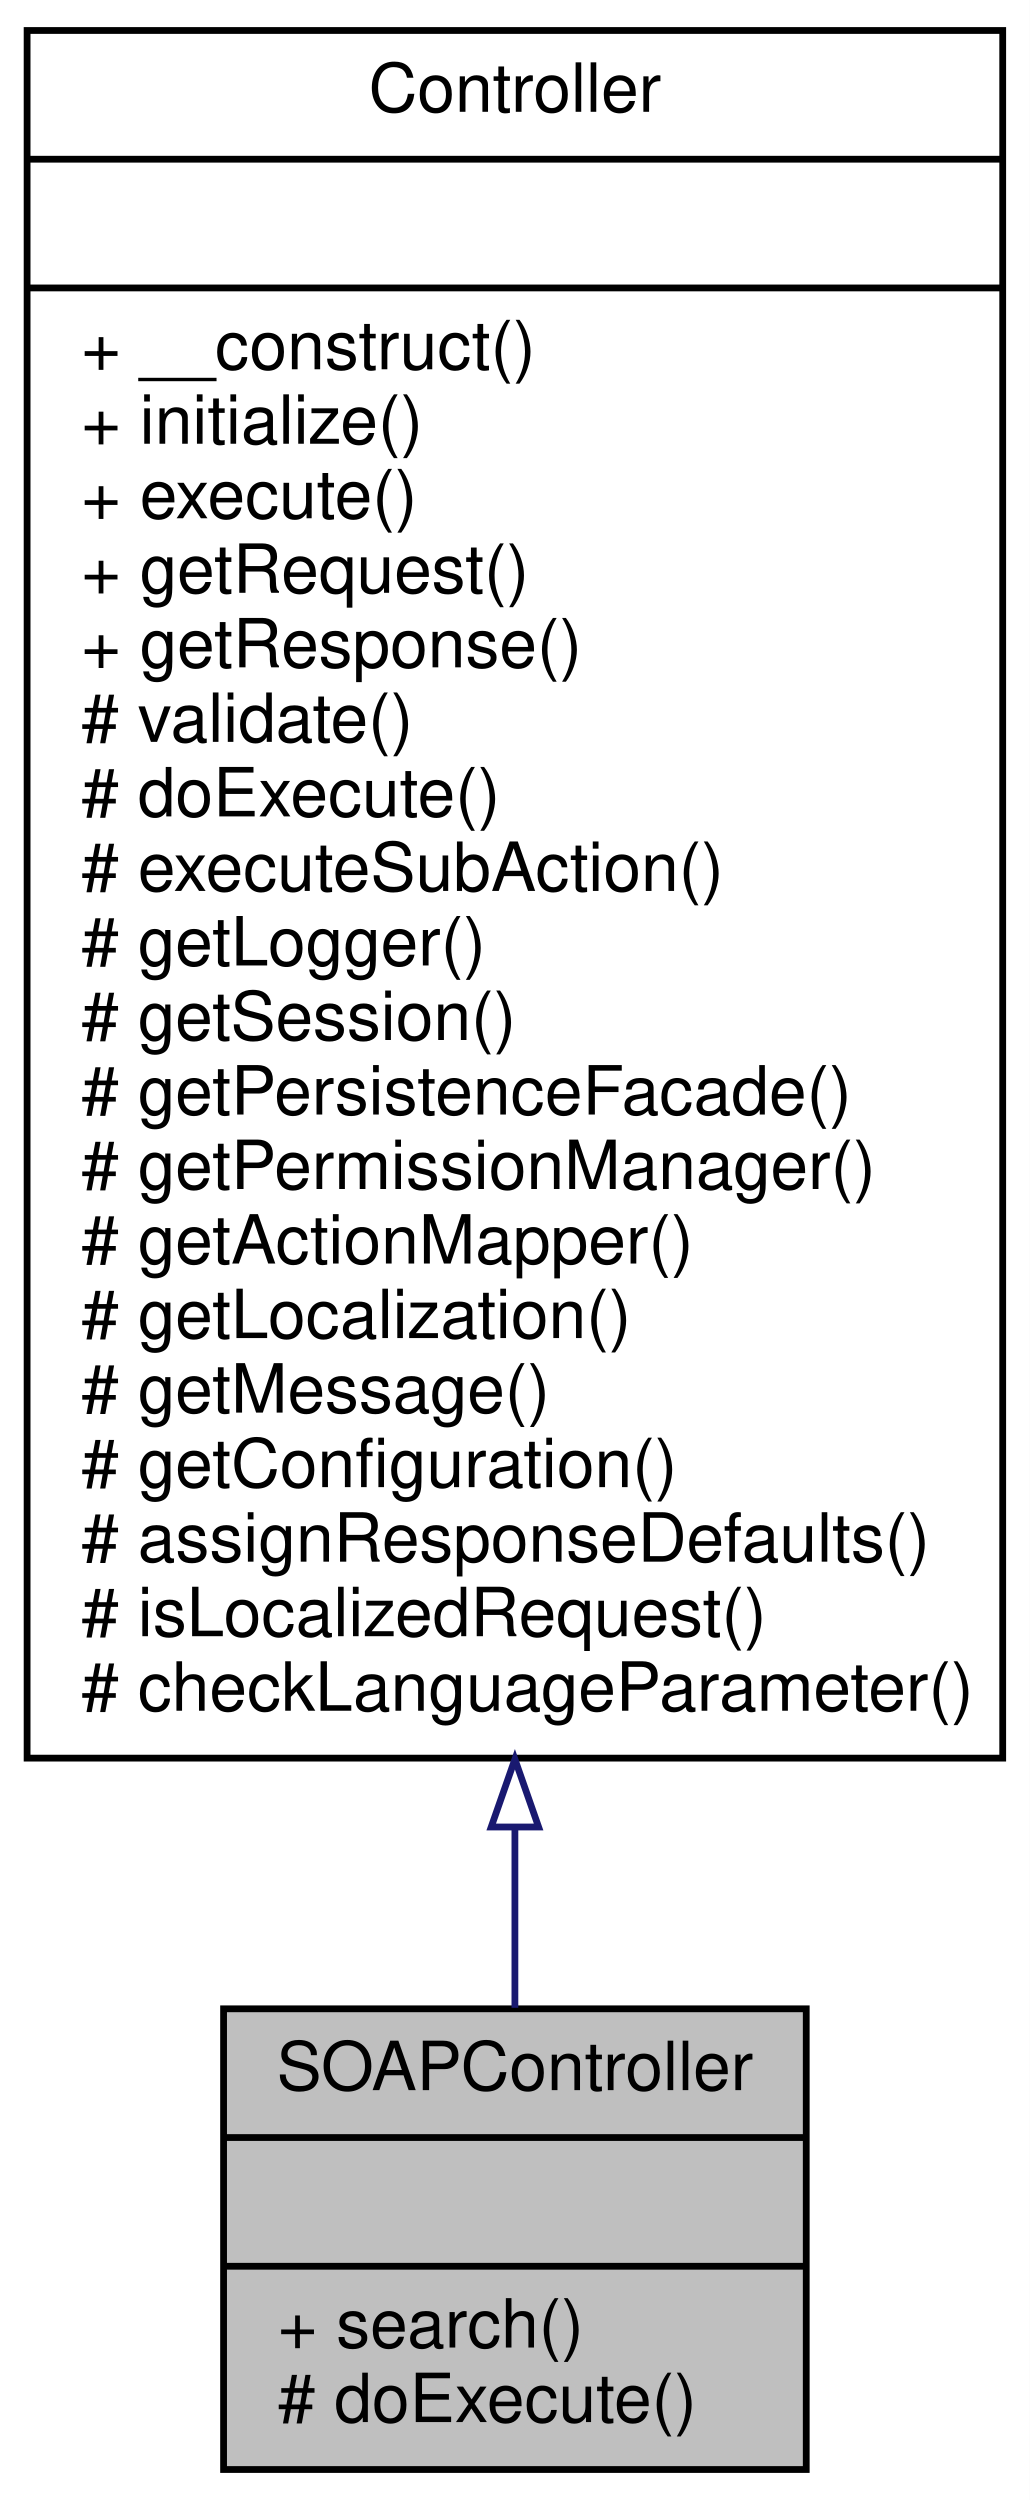
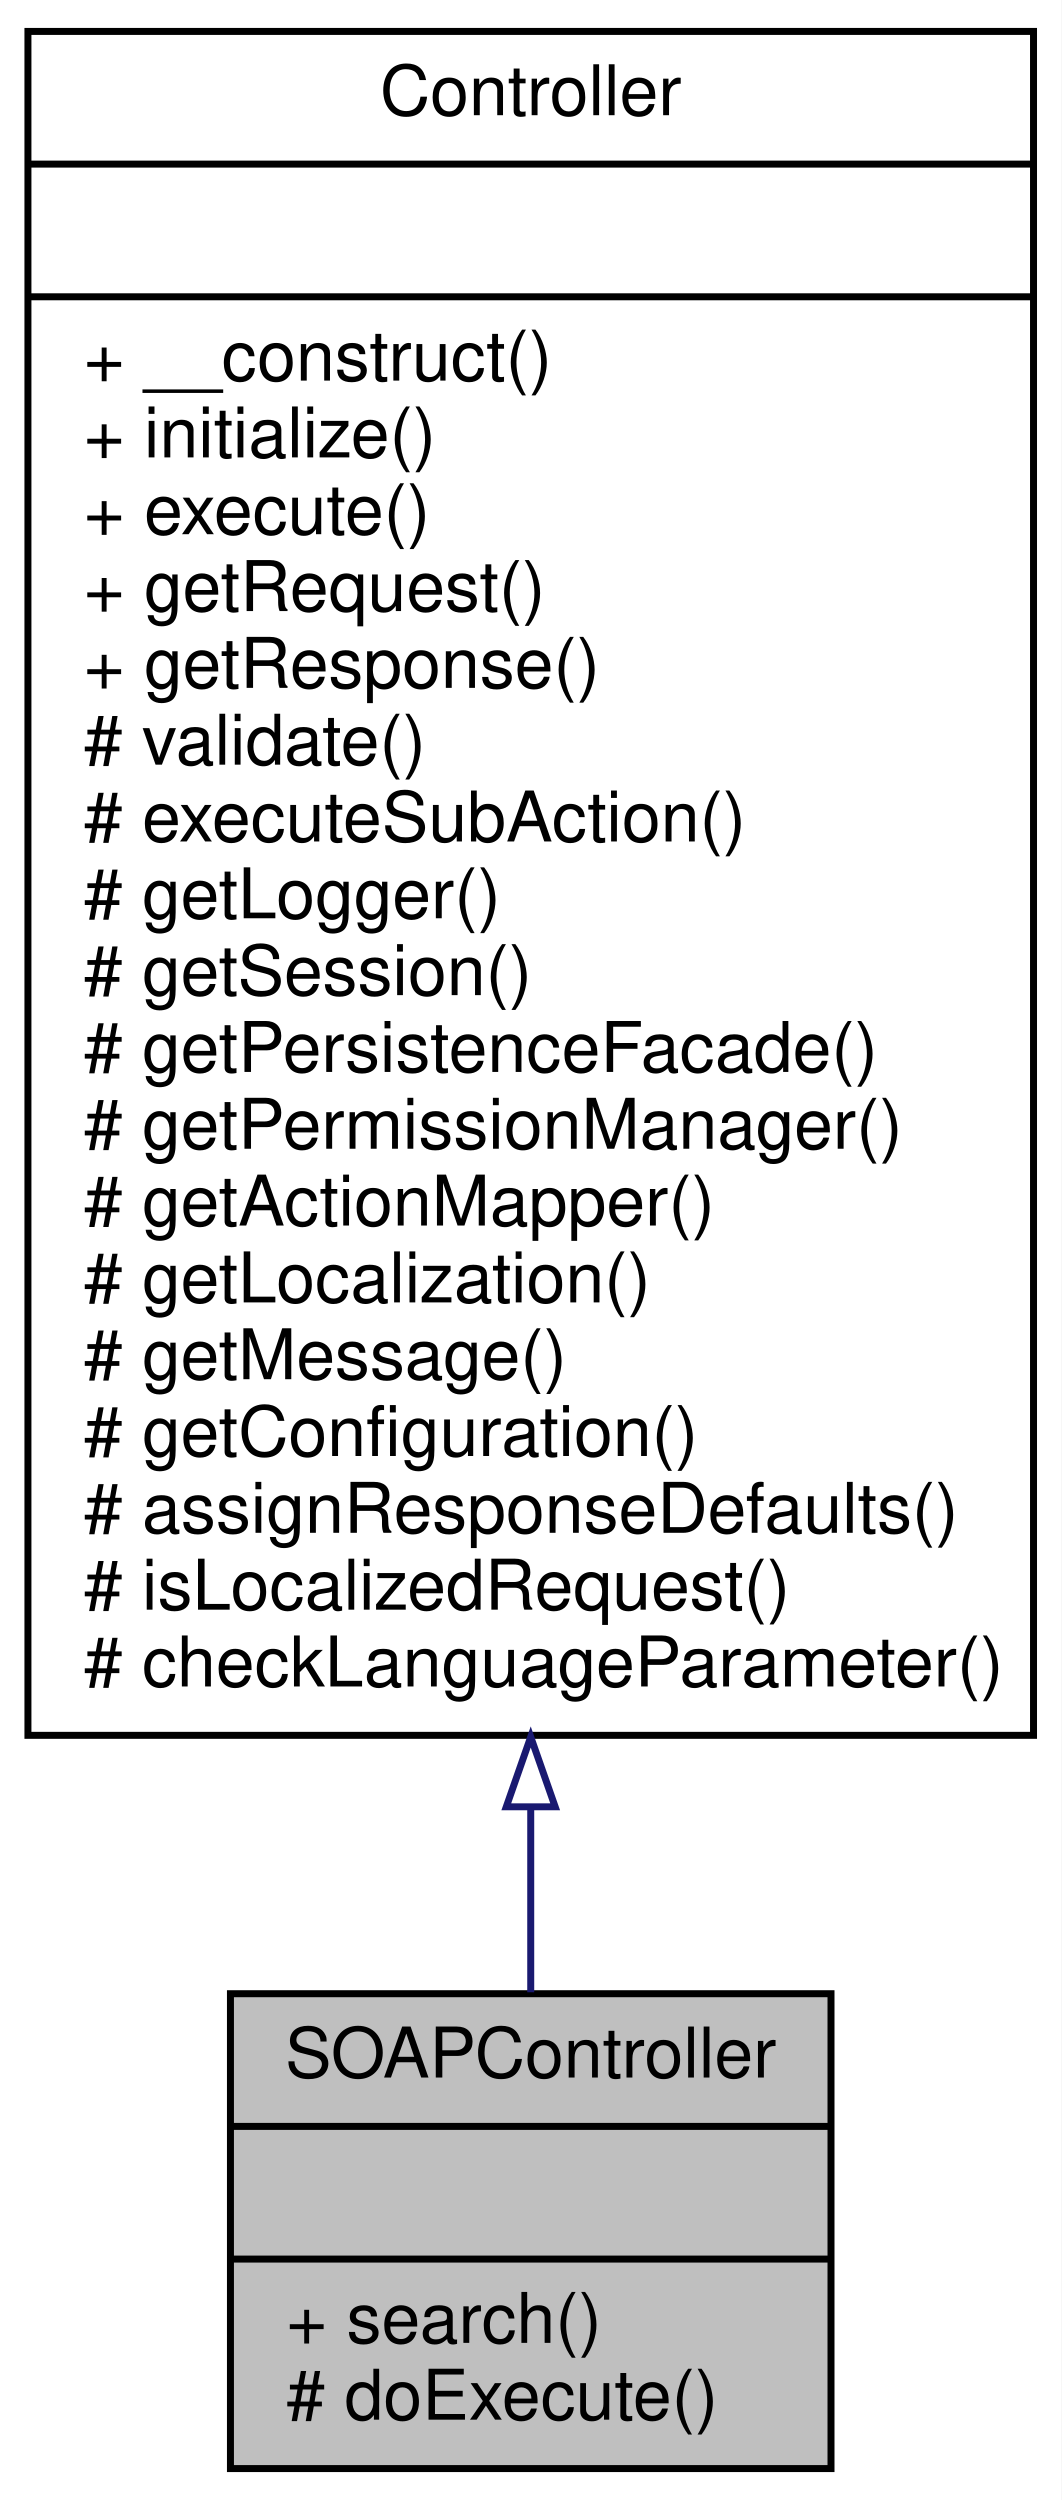
- <svg xmlns="http://www.w3.org/2000/svg" xmlns:xlink="http://www.w3.org/1999/xlink" width="152pt" height="369pt" viewBox="0.00 0.00 152.00 369.00">
-   <g id="graph0" class="graph" transform="scale(1 1) rotate(0) translate(4 365)">
-     <polygon fill="white" stroke="none" points="-4,4 -4,-365 148,-365 148,4 -4,4" />
+ <svg xmlns="http://www.w3.org/2000/svg" xmlns:xlink="http://www.w3.org/1999/xlink" width="152pt" height="358pt" viewBox="0.00 0.00 152.00 358.00">
+   <g id="graph0" class="graph" transform="scale(1 1) rotate(0) translate(4 354)">
+     <polygon fill="white" stroke="none" points="-4,4 -4,-354 148,-354 148,4 -4,4" />
    <g id="node1" class="node">
      <polygon fill="#bfbfbf" stroke="black" points="29,-0.5 29,-68.5 115,-68.5 115,-0.5 29,-0.5" />
      <text text-anchor="middle" x="72" y="-56.5" font-family="Helvetica,sans-Serif" font-size="10.00">SOAPController</text>
      <polyline fill="none" stroke="black" points="29,-49.5 115,-49.5 " />
      <text text-anchor="middle" x="72" y="-37.5" font-family="Helvetica,sans-Serif" font-size="10.00"> </text>
      <polyline fill="none" stroke="black" points="29,-30.5 115,-30.5 " />
      <text text-anchor="start" x="37" y="-18.5" font-family="Helvetica,sans-Serif" font-size="10.00">+ search()</text>
      <text text-anchor="start" x="37" y="-7.5" font-family="Helvetica,sans-Serif" font-size="10.00"># doExecute()</text>
    </g>
    <g id="node2" class="node">
      <g id="a_node2">
        <a xlink:href="classwcmf_1_1lib_1_1presentation_1_1_controller.html" target="_top" xlink:title="Controller is the base class of all controllers. ">
-           <polygon fill="white" stroke="black" points="0,-105.5 0,-360.5 144,-360.5 144,-105.5 0,-105.5" />
-           <text text-anchor="middle" x="72" y="-348.5" font-family="Helvetica,sans-Serif" font-size="10.00">Controller</text>
-           <polyline fill="none" stroke="black" points="0,-341.5 144,-341.5 " />
-           <text text-anchor="middle" x="72" y="-329.5" font-family="Helvetica,sans-Serif" font-size="10.00"> </text>
-           <polyline fill="none" stroke="black" points="0,-322.5 144,-322.5 " />
-           <text text-anchor="start" x="8" y="-310.5" font-family="Helvetica,sans-Serif" font-size="10.00">+ __construct()</text>
-           <text text-anchor="start" x="8" y="-299.5" font-family="Helvetica,sans-Serif" font-size="10.00">+ initialize()</text>
-           <text text-anchor="start" x="8" y="-288.5" font-family="Helvetica,sans-Serif" font-size="10.00">+ execute()</text>
-           <text text-anchor="start" x="8" y="-277.5" font-family="Helvetica,sans-Serif" font-size="10.00">+ getRequest()</text>
-           <text text-anchor="start" x="8" y="-266.5" font-family="Helvetica,sans-Serif" font-size="10.00">+ getResponse()</text>
-           <text text-anchor="start" x="8" y="-255.5" font-family="Helvetica,sans-Serif" font-size="10.00"># validate()</text>
-           <text text-anchor="start" x="8" y="-244.5" font-family="Helvetica,sans-Serif" font-size="10.00"># doExecute()</text>
+           <polygon fill="white" stroke="black" points="0,-105.5 0,-349.5 144,-349.5 144,-105.5 0,-105.5" />
+           <text text-anchor="middle" x="72" y="-337.5" font-family="Helvetica,sans-Serif" font-size="10.00">Controller</text>
+           <polyline fill="none" stroke="black" points="0,-330.5 144,-330.5 " />
+           <text text-anchor="middle" x="72" y="-318.5" font-family="Helvetica,sans-Serif" font-size="10.00"> </text>
+           <polyline fill="none" stroke="black" points="0,-311.5 144,-311.5 " />
+           <text text-anchor="start" x="8" y="-299.5" font-family="Helvetica,sans-Serif" font-size="10.00">+ __construct()</text>
+           <text text-anchor="start" x="8" y="-288.5" font-family="Helvetica,sans-Serif" font-size="10.00">+ initialize()</text>
+           <text text-anchor="start" x="8" y="-277.5" font-family="Helvetica,sans-Serif" font-size="10.00">+ execute()</text>
+           <text text-anchor="start" x="8" y="-266.5" font-family="Helvetica,sans-Serif" font-size="10.00">+ getRequest()</text>
+           <text text-anchor="start" x="8" y="-255.5" font-family="Helvetica,sans-Serif" font-size="10.00">+ getResponse()</text>
+           <text text-anchor="start" x="8" y="-244.5" font-family="Helvetica,sans-Serif" font-size="10.00"># validate()</text>
          <text text-anchor="start" x="8" y="-233.5" font-family="Helvetica,sans-Serif" font-size="10.00"># executeSubAction()</text>
          <text text-anchor="start" x="8" y="-222.5" font-family="Helvetica,sans-Serif" font-size="10.00"># getLogger()</text>
          <text text-anchor="start" x="8" y="-211.5" font-family="Helvetica,sans-Serif" font-size="10.00"># getSession()</text>
          <text text-anchor="start" x="8" y="-200.5" font-family="Helvetica,sans-Serif" font-size="10.00"># getPersistenceFacade()</text>
          <text text-anchor="start" x="8" y="-189.5" font-family="Helvetica,sans-Serif" font-size="10.00"># getPermissionManager()</text>
          <text text-anchor="start" x="8" y="-178.5" font-family="Helvetica,sans-Serif" font-size="10.00"># getActionMapper()</text>
          <text text-anchor="start" x="8" y="-167.5" font-family="Helvetica,sans-Serif" font-size="10.00"># getLocalization()</text>
          <text text-anchor="start" x="8" y="-156.5" font-family="Helvetica,sans-Serif" font-size="10.00"># getMessage()</text>
          <text text-anchor="start" x="8" y="-145.5" font-family="Helvetica,sans-Serif" font-size="10.00"># getConfiguration()</text>
          <text text-anchor="start" x="8" y="-134.5" font-family="Helvetica,sans-Serif" font-size="10.00"># assignResponseDefaults()</text>
          <text text-anchor="start" x="8" y="-123.5" font-family="Helvetica,sans-Serif" font-size="10.00"># isLocalizedRequest()</text>
          <text text-anchor="start" x="8" y="-112.5" font-family="Helvetica,sans-Serif" font-size="10.00"># checkLanguageParameter()</text>
        </a>
      </g>
    </g>
    <g id="edge1" class="edge">
-       <path fill="none" stroke="midnightblue" d="M72,-95.165C72,-85.593 72,-76.602 72,-68.646" />
-       <polygon fill="none" stroke="midnightblue" points="68.5,-95.332 72,-105.332 75.5,-95.332 68.5,-95.332" />
+       <path fill="none" stroke="midnightblue" d="M72,-95.154C72,-85.625 72,-76.653 72,-68.703" />
+       <polygon fill="none" stroke="midnightblue" points="68.5,-95.266 72,-105.266 75.5,-95.266 68.5,-95.266" />
    </g>
  </g>
</svg>
